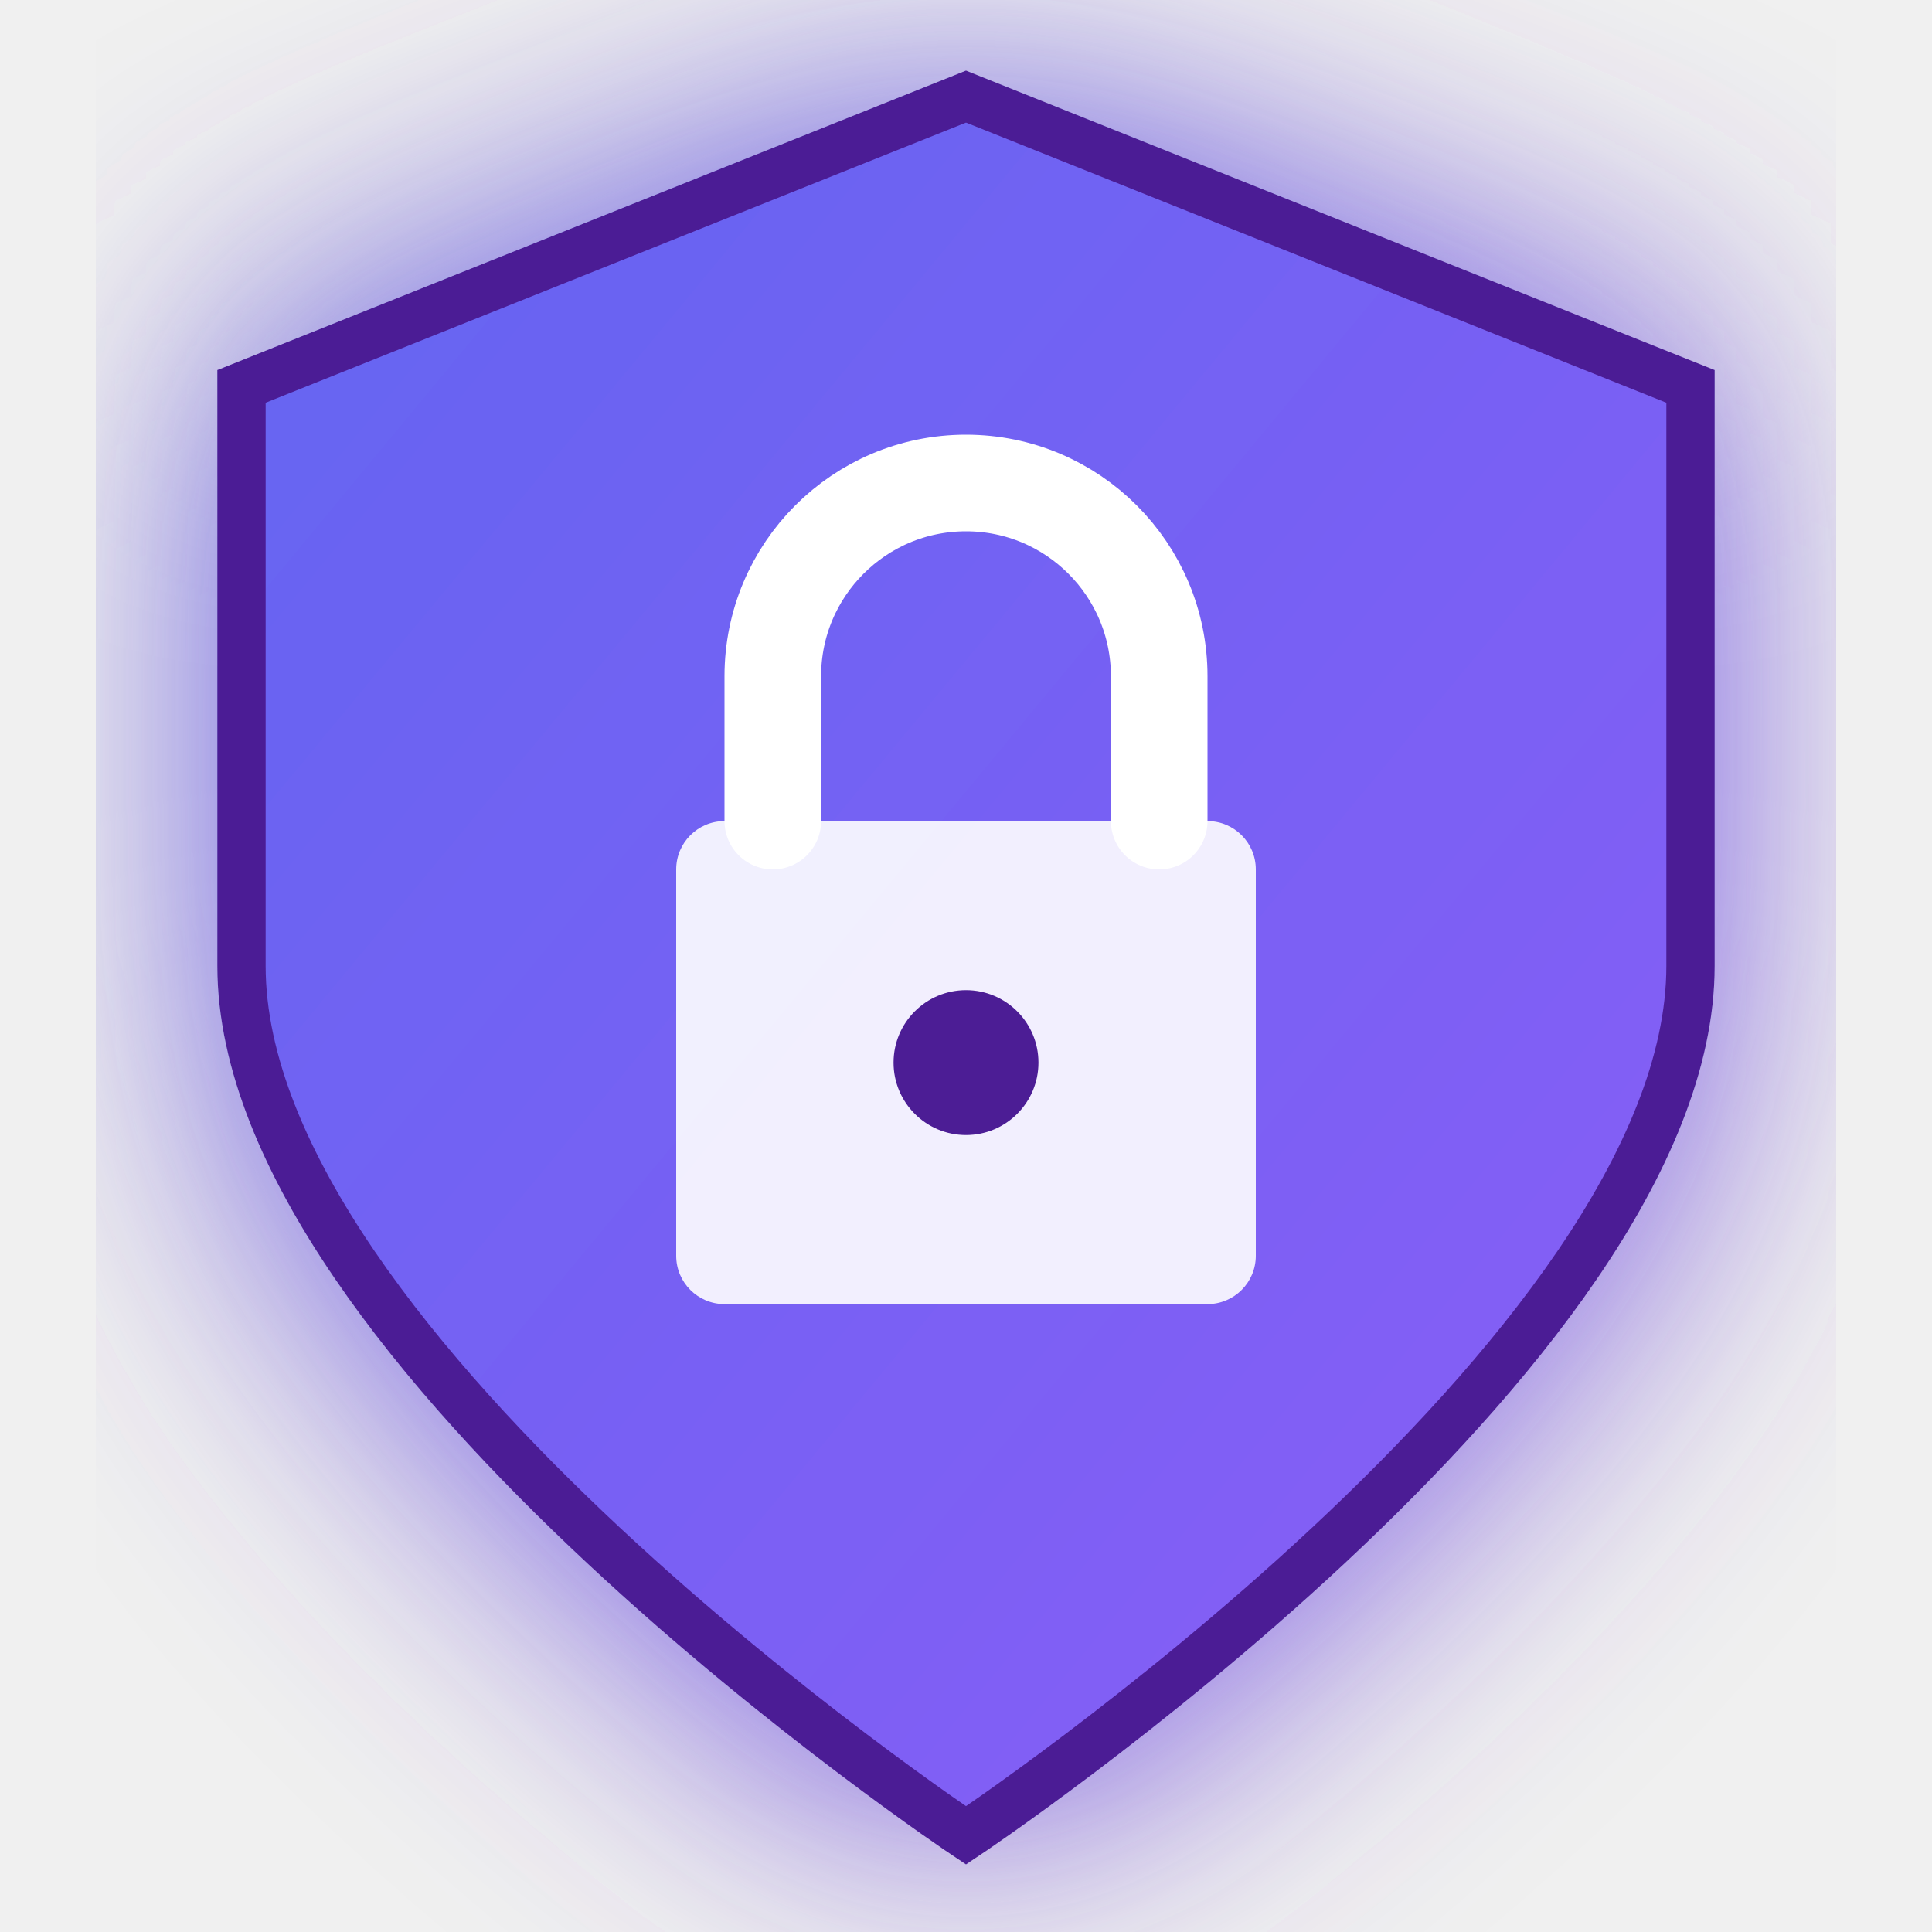
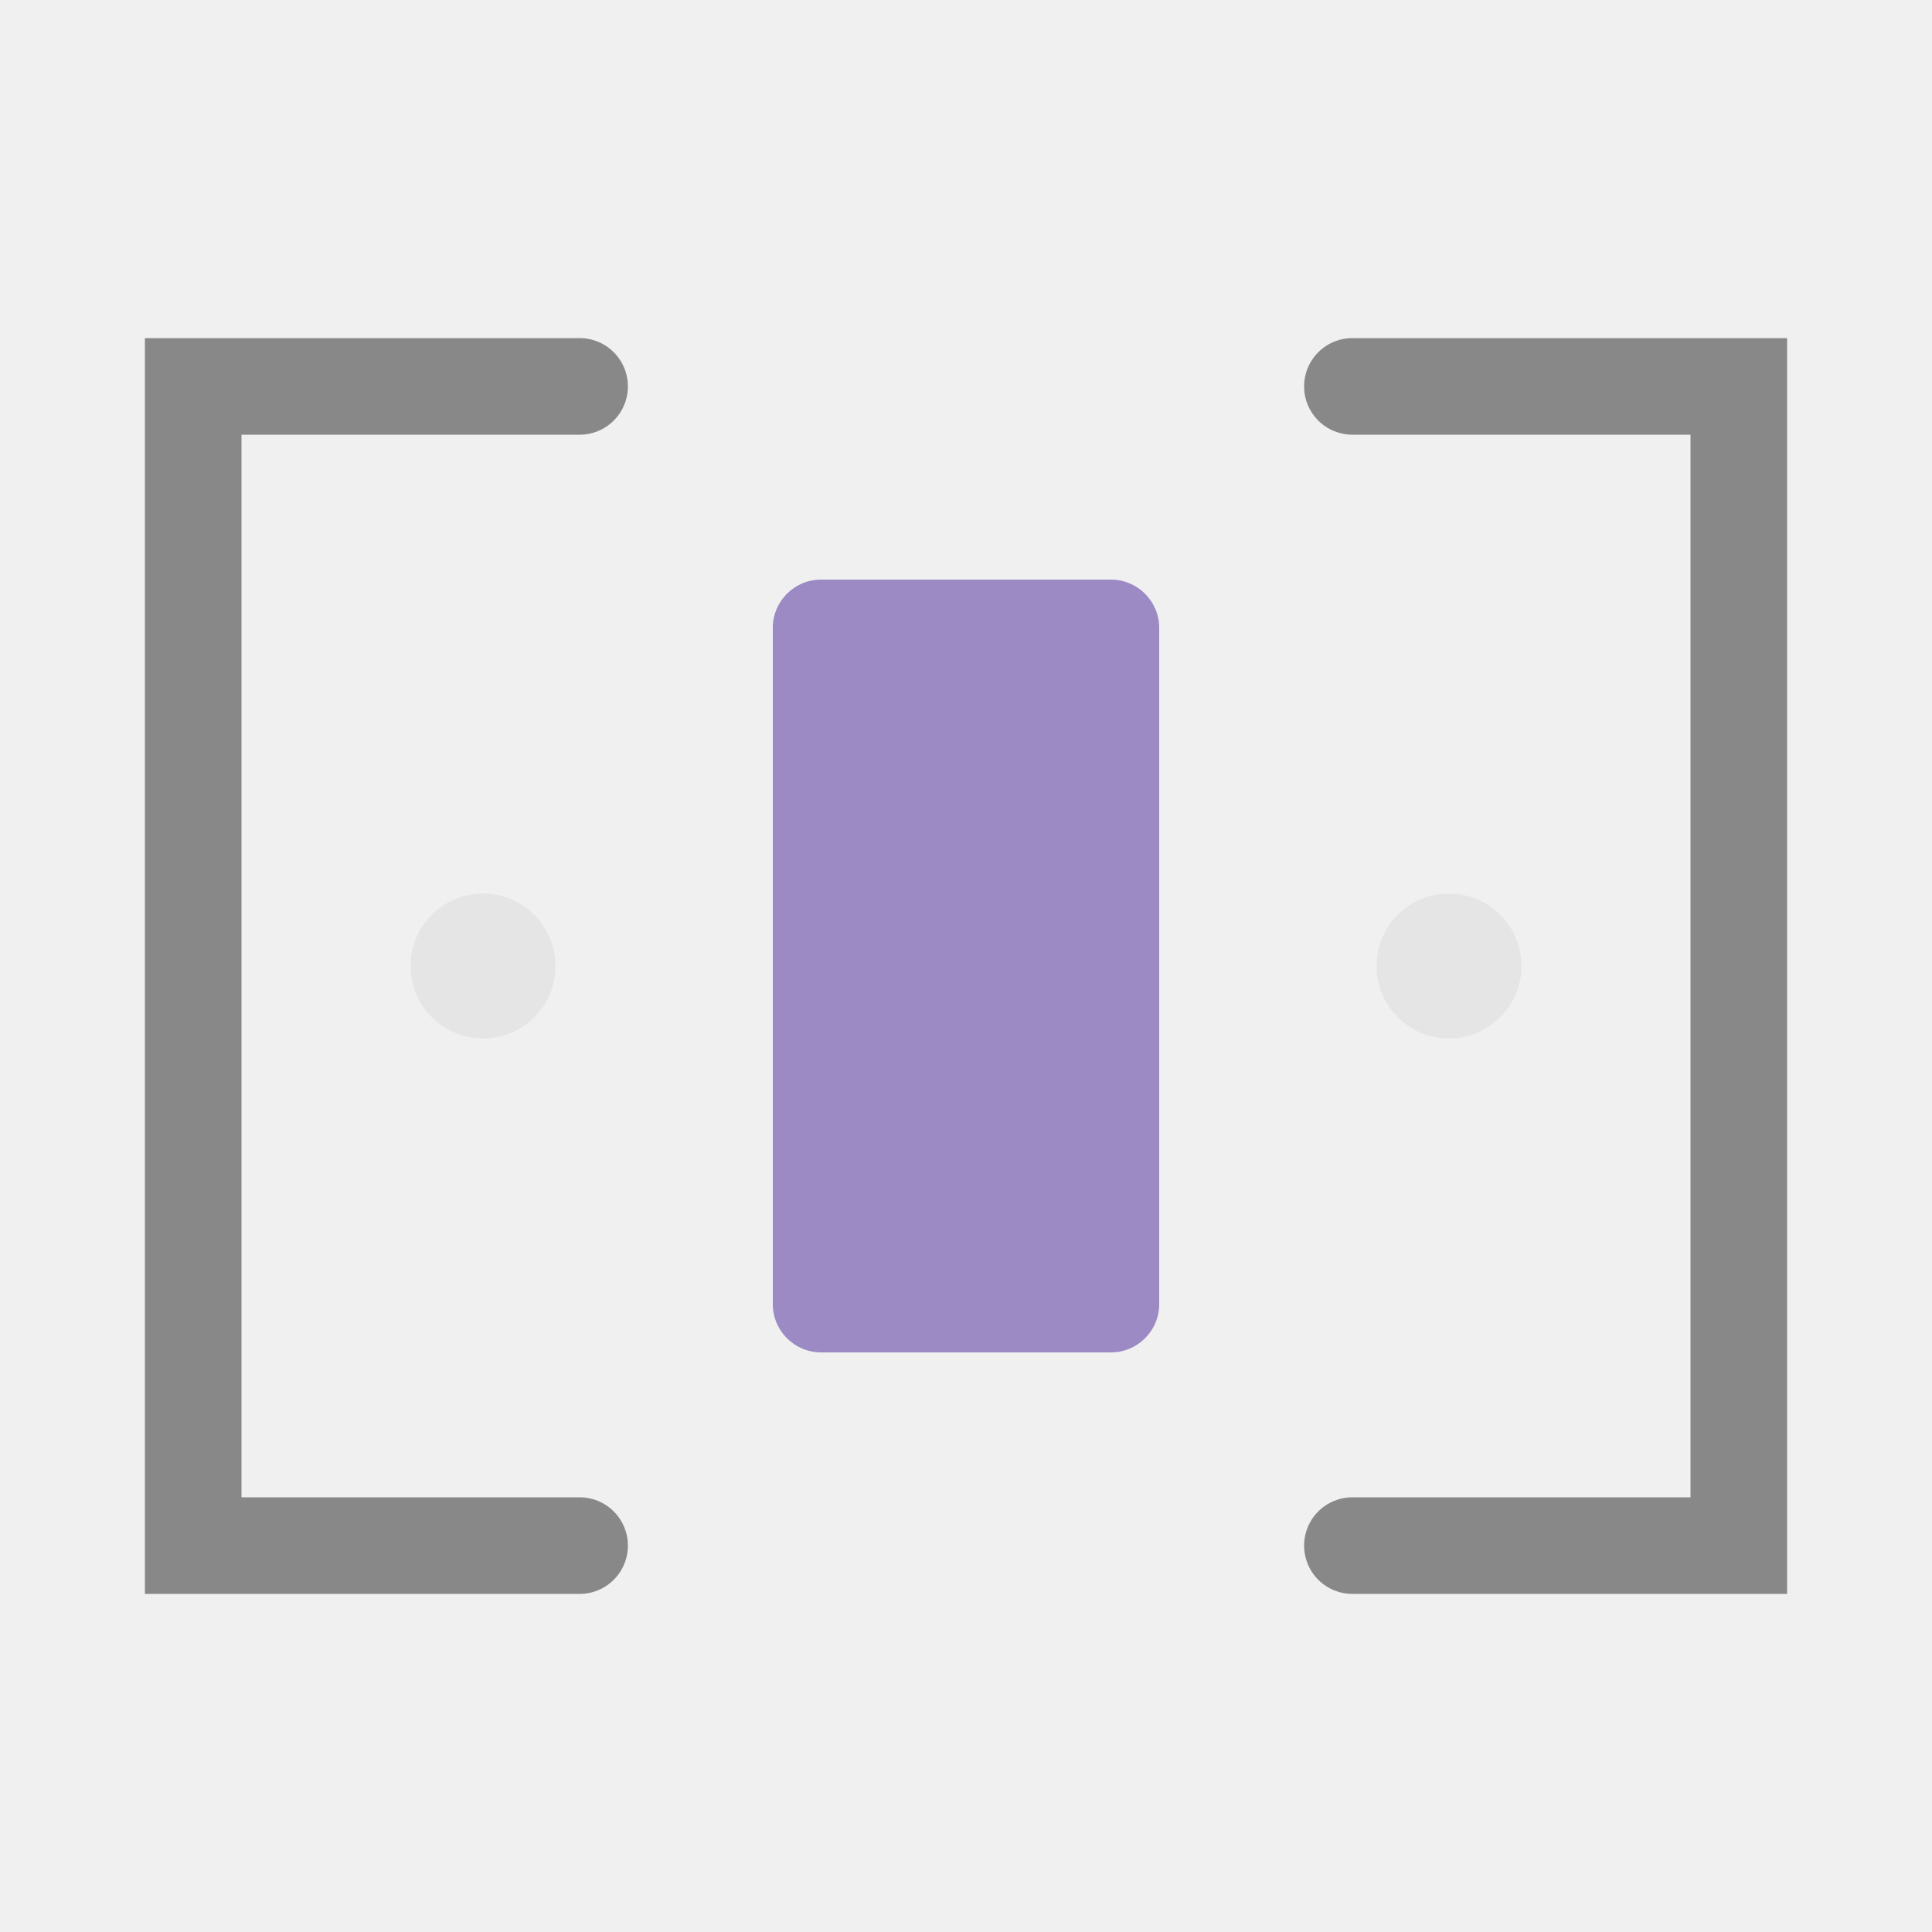
- <svg xmlns="http://www.w3.org/2000/svg" width="40" height="40" viewBox="0 0 40 40" fill="none">
-   <defs>
-     <linearGradient id="shield-gradient" x1="0%" y1="0%" x2="100%" y2="100%">
-       <stop offset="0%" style="stop-color:#6366F1;stop-opacity:1" />
-       <stop offset="100%" style="stop-color:#8B5CF6;stop-opacity:1" />
-     </linearGradient>
-     <filter id="glow">
-       <feGaussianBlur stdDeviation="3" result="coloredBlur" />
-       <feMerge>
-         <feMergeNode in="coloredBlur" />
-         <feMergeNode in="SourceGraphic" />
-       </feMerge>
-     </filter>
-   </defs>
-   <path d="M20 2 L35 8 L35 20 C35 28 20 38 20 38 C20 38 5 28 5 20 L5 8 L20 2 Z" fill="url(#shield-gradient)" stroke="#4C1D95" stroke-width="1" filter="url(#glow)" />
-   <g transform="translate(20, 20)">
-     <rect x="-6" y="-3" width="12" height="10" rx="1" fill="white" opacity="0.9" />
-     <path d="M-4 -3 L-4 -6 A4 4 0 0 1 4 -6 L4 -3" fill="none" stroke="white" stroke-width="2" stroke-linecap="round" />
-     <circle cx="0" cy="2" r="1.5" fill="#4C1D95" />
-   </g>
+ <svg xmlns="http://www.w3.org/2000/svg" width="40" height="40" viewBox="0 0 40 40">
+   <path d="M 12 8 L 4 8 L 4 32 L 12 32" fill="none" stroke="#888888" stroke-width="2" stroke-linecap="round" />
+   <rect x="16" y="12" width="8" height="16" rx="1" fill="#9B8AC4" />
+   <path d="M 28 8 L 36 8 L 36 32 L 28 32" fill="none" stroke="#888888" stroke-width="2" stroke-linecap="round" />
+   <circle cx="10" cy="20" r="1.5" fill="#E5E5E5" />
+   <circle cx="30" cy="20" r="1.5" fill="#E5E5E5" />
</svg>
